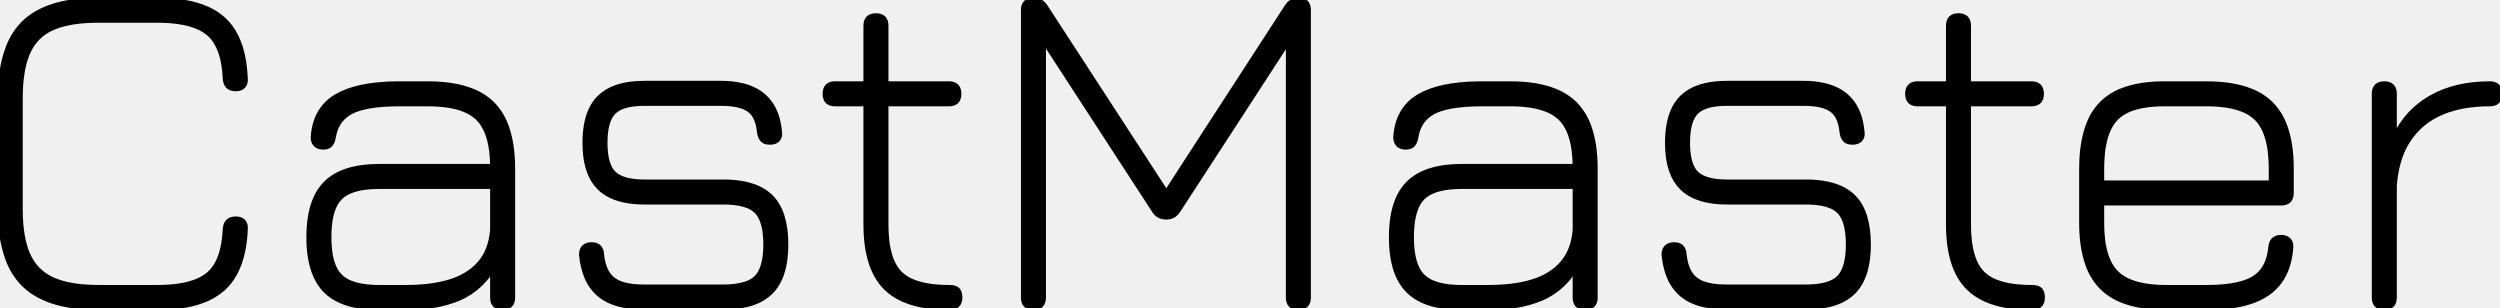
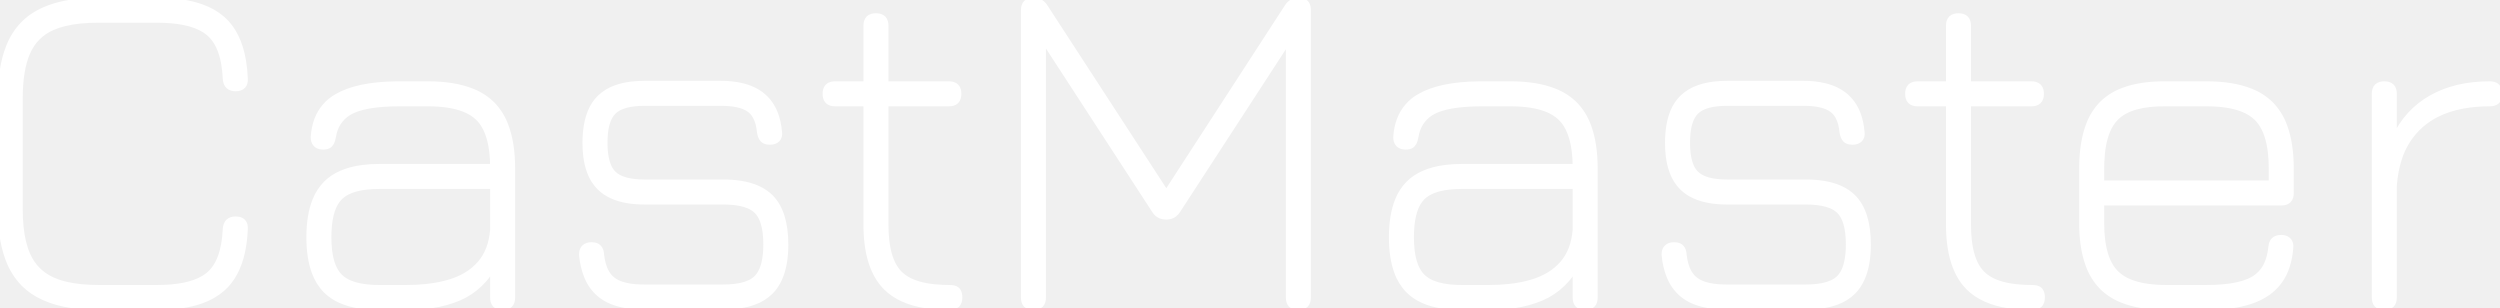
<svg xmlns="http://www.w3.org/2000/svg" width="514.301" height="63.301" viewBox="0 0 514.301 63.301">
-   <g id="svgGroup" stroke-linecap="round" fill-rule="evenodd" font-size="9pt" stroke="#000" stroke-width="0.25mm" fill="#000" style="stroke:#000;stroke-width:0.25mm;fill:#000">
+   <g id="svgGroup" stroke-linecap="round" fill-rule="evenodd" font-size="9pt" stroke="#000" stroke-width="0.25mm" fill="#fff" style="stroke:#fff;stroke-width:0.25mm;fill:#fff">
    <path d="M 210.501 61.2 L 210.501 2.1 A 3.023 3.023 0 0 1 210.605 1.269 Q 210.872 0.338 211.823 0.09 A 3.094 3.094 0 0 1 212.601 0 A 3.069 3.069 0 0 1 213.747 0.206 Q 214.482 0.499 214.978 1.212 A 3.622 3.622 0 0 1 215.101 1.4 L 240.401 40.3 L 239.401 40.4 L 264.701 1.4 A 2.999 2.999 0 0 1 265.505 0.507 Q 266.109 0.072 266.927 0.01 A 3.663 3.663 0 0 1 267.201 0 Q 268.796 0 269.119 1.336 A 3.261 3.261 0 0 1 269.201 2.1 L 269.201 61.2 A 3.023 3.023 0 0 1 269.096 62.032 Q 268.83 62.963 267.878 63.211 A 3.094 3.094 0 0 1 267.101 63.3 A 3.023 3.023 0 0 1 266.27 63.196 Q 265.338 62.929 265.09 61.978 A 3.094 3.094 0 0 1 265.001 61.2 L 265.001 6.3 L 266.201 6.7 L 242.401 43.3 A 2.999 2.999 0 0 1 241.596 44.194 Q 240.992 44.629 240.174 44.69 A 3.663 3.663 0 0 1 239.901 44.7 A 3.069 3.069 0 0 1 238.755 44.495 Q 238.019 44.202 237.523 43.489 A 3.622 3.622 0 0 1 237.401 43.3 L 213.601 6.7 L 214.701 7.2 L 214.701 61.2 A 3.023 3.023 0 0 1 214.596 62.032 Q 214.33 62.963 213.378 63.211 A 3.094 3.094 0 0 1 212.601 63.3 A 3.023 3.023 0 0 1 211.77 63.196 Q 210.838 62.929 210.59 61.978 A 3.094 3.094 0 0 1 210.501 61.2 Z M 32.301 63.3 L 20.301 63.3 A 37.239 37.239 0 0 1 14.771 62.919 Q 8.294 61.943 4.826 58.475 A 14.438 14.438 0 0 1 1.57 53.254 Q 0.712 50.968 0.323 48.116 A 37.954 37.954 0 0 1 0.001 43 L 0.001 20.3 A 37.788 37.788 0 0 1 0.382 14.731 Q 0.804 11.903 1.696 9.656 A 14.04 14.04 0 0 1 4.826 4.775 Q 9.651 0 20.201 0 L 32.301 0 A 34.993 34.993 0 0 1 37.189 0.318 Q 39.604 0.66 41.554 1.369 A 13.271 13.271 0 0 1 45.801 3.8 Q 49.212 6.78 50.163 12.65 A 29.064 29.064 0 0 1 50.501 16.1 Q 50.6 17.142 50.084 17.716 A 1.555 1.555 0 0 1 50.076 17.725 A 1.659 1.659 0 0 1 49.32 18.19 Q 48.961 18.3 48.501 18.3 A 2.906 2.906 0 0 1 47.632 18.181 Q 46.415 17.8 46.301 16.2 A 23.525 23.525 0 0 0 45.938 12.906 Q 45.216 9.065 43.167 7.128 A 6.843 6.843 0 0 0 42.826 6.825 Q 39.932 4.433 33.571 4.221 A 38.14 38.14 0 0 0 32.301 4.2 L 20.201 4.2 A 36.606 36.606 0 0 0 16.587 4.367 Q 14.816 4.544 13.333 4.906 A 15.098 15.098 0 0 0 10.801 5.75 Q 7.301 7.3 5.751 10.825 Q 4.201 14.35 4.201 20.3 L 4.201 43 A 36.11 36.11 0 0 0 4.37 46.617 Q 4.717 50.057 5.776 52.425 Q 7.351 55.95 10.876 57.525 A 15.637 15.637 0 0 0 13.853 58.485 Q 16.613 59.1 20.301 59.1 L 32.301 59.1 Q 38.596 59.1 41.829 57.174 A 7.932 7.932 0 0 0 42.826 56.475 Q 46.001 53.85 46.301 47.1 Q 46.451 45 48.501 45 A 3.047 3.047 0 0 1 49.106 45.057 Q 49.715 45.18 50.076 45.575 A 1.629 1.629 0 0 1 50.455 46.31 Q 50.548 46.702 50.501 47.2 A 27.039 27.039 0 0 1 49.943 51.796 Q 48.863 56.782 45.801 59.475 A 13.299 13.299 0 0 1 41.474 61.952 Q 39.487 62.668 37.022 63.004 A 35.07 35.07 0 0 1 32.301 63.3 Z M 148.801 63.2 L 132.401 63.2 A 22.294 22.294 0 0 1 128.988 62.957 Q 127.211 62.681 125.785 62.093 A 9.485 9.485 0 0 1 123.251 60.575 A 9.434 9.434 0 0 1 120.649 56.924 Q 119.854 55.013 119.601 52.5 A 3.61 3.61 0 0 1 119.596 52.329 Q 119.596 51.516 119.985 51.01 A 1.645 1.645 0 0 1 120.101 50.875 Q 120.651 50.3 121.701 50.3 A 3.045 3.045 0 0 1 122.292 50.354 Q 122.869 50.469 123.226 50.825 A 1.76 1.76 0 0 1 123.623 51.457 Q 123.723 51.721 123.768 52.045 A 3.898 3.898 0 0 1 123.801 52.4 A 11.818 11.818 0 0 0 124.163 54.329 Q 124.448 55.336 124.908 56.101 A 4.903 4.903 0 0 0 126.176 57.525 A 6.102 6.102 0 0 0 127.867 58.388 Q 129.483 58.939 131.864 58.994 A 23.254 23.254 0 0 0 132.401 59 L 148.801 59 A 20.042 20.042 0 0 0 151.083 58.88 Q 153.497 58.602 154.886 57.683 A 4.474 4.474 0 0 0 155.626 57.075 Q 157.321 55.335 157.483 51.202 A 22.99 22.99 0 0 0 157.501 50.3 A 20.234 20.234 0 0 0 157.383 48.038 Q 157.032 44.925 155.626 43.5 A 5.113 5.113 0 0 0 153.927 42.399 Q 152.35 41.742 149.896 41.626 A 23.144 23.144 0 0 0 148.801 41.6 L 132.601 41.6 A 21.356 21.356 0 0 1 129.192 41.347 Q 125.422 40.736 123.301 38.65 A 8.963 8.963 0 0 1 121.198 35.289 Q 120.672 33.858 120.454 32.082 A 22.072 22.072 0 0 1 120.301 29.4 A 21.721 21.721 0 0 1 120.538 26.073 Q 120.813 24.305 121.405 22.903 A 8.688 8.688 0 0 1 123.301 20.05 A 9.188 9.188 0 0 1 126.697 17.983 Q 128.137 17.466 129.917 17.252 A 22.506 22.506 0 0 1 132.601 17.1 L 148.301 17.1 A 18.405 18.405 0 0 1 152.847 17.614 Q 158.764 19.126 160.094 25.091 A 15.705 15.705 0 0 1 160.401 27.1 A 3.23 3.23 0 0 1 160.428 27.373 Q 160.45 27.755 160.367 28.066 A 1.497 1.497 0 0 1 160.001 28.725 Q 159.451 29.3 158.401 29.3 A 3.328 3.328 0 0 1 157.826 29.254 Q 157.516 29.2 157.274 29.082 A 1.465 1.465 0 0 1 156.851 28.775 Q 156.351 28.25 156.201 27.2 A 10.344 10.344 0 0 0 155.913 25.502 Q 155.678 24.611 155.284 23.931 A 4.235 4.235 0 0 0 154.101 22.6 Q 152.301 21.3 148.301 21.3 L 132.601 21.3 Q 128.051 21.3 126.276 23.05 Q 124.704 24.6 124.524 28.385 A 21.409 21.409 0 0 0 124.501 29.4 A 18.041 18.041 0 0 0 124.612 31.479 Q 124.871 33.708 125.738 34.997 A 4.217 4.217 0 0 0 126.276 35.65 Q 128.051 37.4 132.601 37.4 L 148.801 37.4 A 23.05 23.05 0 0 1 152.285 37.646 Q 156.372 38.272 158.601 40.5 Q 161.701 43.6 161.701 50.3 A 22.644 22.644 0 0 1 161.442 53.85 Q 160.805 57.854 158.601 60.075 A 9.376 9.376 0 0 1 155.126 62.239 Q 152.517 63.2 148.801 63.2 Z M 371.501 63.2 L 355.101 63.2 A 22.294 22.294 0 0 1 351.688 62.957 Q 349.911 62.681 348.485 62.093 A 9.485 9.485 0 0 1 345.951 60.575 A 9.434 9.434 0 0 1 343.349 56.924 Q 342.554 55.013 342.301 52.5 A 3.61 3.61 0 0 1 342.296 52.329 Q 342.296 51.516 342.685 51.01 A 1.645 1.645 0 0 1 342.801 50.875 Q 343.351 50.3 344.401 50.3 A 3.045 3.045 0 0 1 344.992 50.354 Q 345.569 50.469 345.926 50.825 A 1.76 1.76 0 0 1 346.323 51.457 Q 346.423 51.721 346.468 52.045 A 3.898 3.898 0 0 1 346.501 52.4 A 11.818 11.818 0 0 0 346.863 54.329 Q 347.148 55.336 347.608 56.101 A 4.903 4.903 0 0 0 348.876 57.525 A 6.102 6.102 0 0 0 350.567 58.388 Q 352.183 58.939 354.564 58.994 A 23.254 23.254 0 0 0 355.101 59 L 371.501 59 A 20.042 20.042 0 0 0 373.783 58.88 Q 376.197 58.602 377.586 57.683 A 4.474 4.474 0 0 0 378.326 57.075 Q 380.021 55.335 380.183 51.202 A 22.99 22.99 0 0 0 380.201 50.3 A 20.234 20.234 0 0 0 380.083 48.038 Q 379.732 44.925 378.326 43.5 A 5.113 5.113 0 0 0 376.627 42.399 Q 375.05 41.742 372.596 41.626 A 23.144 23.144 0 0 0 371.501 41.6 L 355.301 41.6 A 21.356 21.356 0 0 1 351.892 41.347 Q 348.122 40.736 346.001 38.65 A 8.963 8.963 0 0 1 343.898 35.289 Q 343.372 33.858 343.154 32.082 A 22.072 22.072 0 0 1 343.001 29.4 A 21.721 21.721 0 0 1 343.238 26.073 Q 343.513 24.305 344.105 22.903 A 8.688 8.688 0 0 1 346.001 20.05 A 9.188 9.188 0 0 1 349.397 17.983 Q 350.837 17.466 352.617 17.252 A 22.506 22.506 0 0 1 355.301 17.1 L 371.001 17.1 A 18.405 18.405 0 0 1 375.547 17.614 Q 381.464 19.126 382.794 25.091 A 15.705 15.705 0 0 1 383.101 27.1 A 3.23 3.23 0 0 1 383.128 27.373 Q 383.15 27.755 383.067 28.066 A 1.497 1.497 0 0 1 382.701 28.725 Q 382.151 29.3 381.101 29.3 A 3.328 3.328 0 0 1 380.526 29.254 Q 380.216 29.2 379.974 29.082 A 1.465 1.465 0 0 1 379.551 28.775 Q 379.051 28.25 378.901 27.2 A 10.344 10.344 0 0 0 378.613 25.502 Q 378.378 24.611 377.984 23.931 A 4.235 4.235 0 0 0 376.801 22.6 Q 375.001 21.3 371.001 21.3 L 355.301 21.3 Q 350.751 21.3 348.976 23.05 Q 347.404 24.6 347.224 28.385 A 21.409 21.409 0 0 0 347.201 29.4 A 18.041 18.041 0 0 0 347.312 31.479 Q 347.571 33.708 348.438 34.997 A 4.217 4.217 0 0 0 348.976 35.65 Q 350.751 37.4 355.301 37.4 L 371.501 37.4 A 23.05 23.05 0 0 1 374.985 37.646 Q 379.072 38.272 381.301 40.5 Q 384.401 43.6 384.401 50.3 A 22.644 22.644 0 0 1 384.142 53.85 Q 383.505 57.854 381.301 60.075 A 9.376 9.376 0 0 1 377.826 62.239 Q 375.217 63.2 371.501 63.2 Z M 83.601 63.3 L 78.001 63.3 A 26.079 26.079 0 0 1 74.076 63.026 Q 69.473 62.323 66.976 59.825 A 10.471 10.471 0 0 1 64.6 56.005 Q 63.501 53.047 63.501 48.8 Q 63.501 44.23 64.766 41.143 A 10.346 10.346 0 0 1 67.001 37.7 Q 69.651 35.05 74.596 34.407 A 26.442 26.442 0 0 1 78.001 34.2 L 101.301 34.2 Q 101.255 27.791 98.772 24.833 A 7.039 7.039 0 0 0 98.251 24.275 A 8.542 8.542 0 0 0 95.439 22.538 Q 92.56 21.4 88.001 21.4 L 82.201 21.4 A 46.909 46.909 0 0 0 78.849 21.512 Q 75.578 21.747 73.477 22.48 A 9.53 9.53 0 0 0 72.301 22.975 A 6.588 6.588 0 0 0 68.819 27.289 A 9.336 9.336 0 0 0 68.601 28.3 A 3.926 3.926 0 0 1 68.459 28.903 Q 68.287 29.431 67.976 29.775 Q 67.58 30.213 66.819 30.286 A 3.342 3.342 0 0 1 66.501 30.3 A 3.059 3.059 0 0 1 65.872 30.24 Q 65.272 30.114 64.901 29.725 A 1.746 1.746 0 0 1 64.473 28.935 Q 64.396 28.634 64.396 28.272 A 3.61 3.61 0 0 1 64.401 28.1 A 12.235 12.235 0 0 1 65.151 24.548 A 9.229 9.229 0 0 1 69.226 19.8 Q 73.467 17.308 81.497 17.205 A 54.563 54.563 0 0 1 82.201 17.2 L 88.001 17.2 Q 93.451 17.2 97.137 18.682 A 12.347 12.347 0 0 1 101.326 21.375 A 12.535 12.535 0 0 1 104.161 25.931 Q 105.501 29.518 105.501 34.7 L 105.501 61.2 A 3.023 3.023 0 0 1 105.396 62.032 Q 105.13 62.963 104.178 63.211 A 3.094 3.094 0 0 1 103.401 63.3 A 3.023 3.023 0 0 1 102.57 63.196 Q 101.638 62.929 101.39 61.978 A 3.094 3.094 0 0 1 101.301 61.2 L 101.301 55.3 A 14.684 14.684 0 0 1 93.141 61.877 Q 90.444 62.833 87.065 63.147 A 37.489 37.489 0 0 1 83.601 63.3 Z M 306.301 63.3 L 300.701 63.3 A 26.079 26.079 0 0 1 296.776 63.026 Q 292.173 62.323 289.676 59.825 A 10.471 10.471 0 0 1 287.3 56.005 Q 286.201 53.047 286.201 48.8 Q 286.201 44.23 287.466 41.143 A 10.346 10.346 0 0 1 289.701 37.7 Q 292.351 35.05 297.296 34.407 A 26.442 26.442 0 0 1 300.701 34.2 L 324.001 34.2 Q 323.955 27.791 321.472 24.833 A 7.039 7.039 0 0 0 320.951 24.275 A 8.542 8.542 0 0 0 318.139 22.538 Q 315.26 21.4 310.701 21.4 L 304.901 21.4 A 46.909 46.909 0 0 0 301.549 21.512 Q 298.278 21.747 296.177 22.48 A 9.53 9.53 0 0 0 295.001 22.975 A 6.588 6.588 0 0 0 291.519 27.289 A 9.336 9.336 0 0 0 291.301 28.3 A 3.926 3.926 0 0 1 291.159 28.903 Q 290.987 29.431 290.676 29.775 Q 290.28 30.213 289.519 30.286 A 3.342 3.342 0 0 1 289.201 30.3 A 3.059 3.059 0 0 1 288.572 30.24 Q 287.972 30.114 287.601 29.725 A 1.746 1.746 0 0 1 287.173 28.935 Q 287.096 28.634 287.096 28.272 A 3.61 3.61 0 0 1 287.101 28.1 A 12.235 12.235 0 0 1 287.851 24.548 A 9.229 9.229 0 0 1 291.926 19.8 Q 296.167 17.308 304.197 17.205 A 54.563 54.563 0 0 1 304.901 17.2 L 310.701 17.2 Q 316.151 17.2 319.837 18.682 A 12.347 12.347 0 0 1 324.026 21.375 A 12.535 12.535 0 0 1 326.861 25.931 Q 328.201 29.518 328.201 34.7 L 328.201 61.2 A 3.023 3.023 0 0 1 328.096 62.032 Q 327.83 62.963 326.878 63.211 A 3.094 3.094 0 0 1 326.101 63.3 A 3.023 3.023 0 0 1 325.27 63.196 Q 324.338 62.929 324.09 61.978 A 3.094 3.094 0 0 1 324.001 61.2 L 324.001 55.3 A 14.684 14.684 0 0 1 315.841 61.877 Q 313.144 62.833 309.765 63.147 A 37.489 37.489 0 0 1 306.301 63.3 Z M 469.301 41.8 L 432.401 41.8 L 432.401 45.9 A 27.795 27.795 0 0 0 432.611 49.45 Q 433.111 53.321 434.803 55.478 A 7.184 7.184 0 0 0 435.376 56.125 A 8.4 8.4 0 0 0 438.218 57.937 Q 440.791 58.974 444.725 59.087 A 34.173 34.173 0 0 0 445.701 59.1 L 453.901 59.1 A 39.187 39.187 0 0 0 457.222 58.97 Q 460.498 58.69 462.559 57.81 A 8.245 8.245 0 0 0 463.651 57.25 A 6.803 6.803 0 0 0 466.469 53.737 Q 466.883 52.639 467.056 51.291 A 14.107 14.107 0 0 0 467.101 50.9 A 3.781 3.781 0 0 1 467.208 50.282 Q 467.369 49.682 467.726 49.325 A 1.647 1.647 0 0 1 468.382 48.932 Q 468.776 48.8 469.301 48.8 A 2.788 2.788 0 0 1 469.932 48.868 Q 470.393 48.975 470.72 49.253 A 1.722 1.722 0 0 1 470.851 49.375 A 1.631 1.631 0 0 1 471.263 50.172 Q 471.337 50.508 471.307 50.92 A 3.589 3.589 0 0 1 471.301 51 A 16.167 16.167 0 0 1 470.569 54.804 A 10.573 10.573 0 0 1 466.551 60.325 A 13.953 13.953 0 0 1 462.78 62.138 Q 459.264 63.264 454.227 63.299 A 46.756 46.756 0 0 1 453.901 63.3 L 445.701 63.3 Q 440.25 63.3 436.565 61.819 A 12.347 12.347 0 0 1 432.376 59.125 A 12.586 12.586 0 0 1 429.522 54.539 Q 428.779 52.543 428.453 50.06 A 32.114 32.114 0 0 1 428.201 45.9 L 428.201 34.7 Q 428.201 29.19 429.682 25.481 A 12.316 12.316 0 0 1 432.376 21.275 A 12.296 12.296 0 0 1 436.851 18.488 Q 440.46 17.143 445.701 17.2 L 453.901 17.2 Q 459.351 17.2 463.037 18.682 A 12.347 12.347 0 0 1 467.226 21.375 A 12.535 12.535 0 0 1 470.061 25.931 Q 471.401 29.518 471.401 34.7 L 471.401 39.7 A 3.023 3.023 0 0 1 471.296 40.532 Q 471.03 41.463 470.078 41.711 A 3.094 3.094 0 0 1 469.301 41.8 Z M 178.101 46.2 L 178.101 21.4 L 171.801 21.4 A 3.023 3.023 0 0 1 170.97 21.296 Q 170.038 21.029 169.79 20.078 A 3.094 3.094 0 0 1 169.701 19.3 A 3.023 3.023 0 0 1 169.805 18.469 Q 170.072 17.538 171.023 17.29 A 3.094 3.094 0 0 1 171.801 17.2 L 178.101 17.2 L 178.101 5.3 A 3.023 3.023 0 0 1 178.205 4.469 Q 178.472 3.538 179.423 3.29 A 3.094 3.094 0 0 1 180.201 3.2 A 3.023 3.023 0 0 1 181.032 3.305 Q 181.964 3.572 182.211 4.523 A 3.094 3.094 0 0 1 182.301 5.3 L 182.301 17.2 L 195.201 17.2 A 3.023 3.023 0 0 1 196.032 17.305 Q 196.964 17.572 197.211 18.523 A 3.094 3.094 0 0 1 197.301 19.3 A 3.023 3.023 0 0 1 197.196 20.132 Q 196.93 21.063 195.978 21.311 A 3.094 3.094 0 0 1 195.201 21.4 L 182.301 21.4 L 182.301 46.2 A 28.599 28.599 0 0 0 182.48 49.529 Q 182.91 53.184 184.368 55.283 A 6.889 6.889 0 0 0 185.176 56.25 A 7.995 7.995 0 0 0 187.807 57.931 Q 190.23 58.926 193.953 59.074 A 33.797 33.797 0 0 0 195.301 59.1 Q 196.373 59.1 196.867 59.475 A 1.073 1.073 0 0 1 197.051 59.65 Q 197.42 60.102 197.486 60.855 A 3.937 3.937 0 0 1 197.501 61.2 A 2.878 2.878 0 0 1 197.388 62.044 Q 197.103 62.972 196.101 63.214 A 3.408 3.408 0 0 1 195.301 63.3 A 31.335 31.335 0 0 1 190.626 62.976 Q 185.147 62.147 182.201 59.2 Q 178.101 55.1 178.101 46.2 Z M 400.801 46.2 L 400.801 21.4 L 394.501 21.4 A 3.023 3.023 0 0 1 393.67 21.296 Q 392.738 21.029 392.49 20.078 A 3.094 3.094 0 0 1 392.401 19.3 A 3.023 3.023 0 0 1 392.505 18.469 Q 392.772 17.538 393.723 17.29 A 3.094 3.094 0 0 1 394.501 17.2 L 400.801 17.2 L 400.801 5.3 A 3.023 3.023 0 0 1 400.905 4.469 Q 401.172 3.538 402.123 3.29 A 3.094 3.094 0 0 1 402.901 3.2 A 3.023 3.023 0 0 1 403.732 3.305 Q 404.664 3.572 404.911 4.523 A 3.094 3.094 0 0 1 405.001 5.3 L 405.001 17.2 L 417.901 17.2 A 3.023 3.023 0 0 1 418.732 17.305 Q 419.664 17.572 419.911 18.523 A 3.094 3.094 0 0 1 420.001 19.3 A 3.023 3.023 0 0 1 419.896 20.132 Q 419.63 21.063 418.678 21.311 A 3.094 3.094 0 0 1 417.901 21.4 L 405.001 21.4 L 405.001 46.2 A 28.599 28.599 0 0 0 405.18 49.529 Q 405.61 53.184 407.068 55.283 A 6.889 6.889 0 0 0 407.876 56.25 A 7.995 7.995 0 0 0 410.507 57.931 Q 412.93 58.926 416.653 59.074 A 33.797 33.797 0 0 0 418.001 59.1 Q 419.073 59.1 419.567 59.475 A 1.073 1.073 0 0 1 419.751 59.65 Q 420.12 60.102 420.186 60.855 A 3.937 3.937 0 0 1 420.201 61.2 A 2.878 2.878 0 0 1 420.088 62.044 Q 419.803 62.972 418.801 63.214 A 3.408 3.408 0 0 1 418.001 63.3 A 31.335 31.335 0 0 1 413.326 62.976 Q 407.847 62.147 404.901 59.2 Q 400.801 55.1 400.801 46.2 Z M 488.401 61.2 L 488.401 19.3 A 3.023 3.023 0 0 1 488.505 18.469 Q 488.772 17.538 489.723 17.29 A 3.094 3.094 0 0 1 490.501 17.2 A 3.023 3.023 0 0 1 491.332 17.305 Q 492.264 17.572 492.511 18.523 A 3.094 3.094 0 0 1 492.601 19.3 L 492.601 28.25 Q 495.101 22.9 500.126 20.05 Q 505.151 17.2 512.201 17.2 A 3.023 3.023 0 0 1 513.032 17.305 Q 513.964 17.572 514.211 18.523 A 3.094 3.094 0 0 1 514.301 19.3 A 3.023 3.023 0 0 1 514.196 20.132 Q 513.93 21.063 512.978 21.311 A 3.094 3.094 0 0 1 512.201 21.4 A 30.366 30.366 0 0 0 506.725 21.863 Q 503.658 22.426 501.228 23.673 A 15.417 15.417 0 0 0 498.201 25.7 A 15.323 15.323 0 0 0 493.6 32.81 Q 492.841 35.177 492.615 38.017 A 28.73 28.73 0 0 0 492.601 38.2 L 492.601 61.2 A 3.023 3.023 0 0 1 492.496 62.032 Q 492.23 62.963 491.278 63.211 A 3.094 3.094 0 0 1 490.501 63.3 A 3.023 3.023 0 0 1 489.67 63.196 Q 488.738 62.929 488.49 61.978 A 3.094 3.094 0 0 1 488.401 61.2 Z M 78.001 59.1 L 83.601 59.1 A 38.637 38.637 0 0 0 87.777 58.887 Q 90.464 58.594 92.676 57.9 A 14.85 14.85 0 0 0 95.862 56.497 A 11.497 11.497 0 0 0 98.726 54.1 Q 100.951 51.5 101.301 47.3 L 101.301 38.4 L 78.001 38.4 A 23.046 23.046 0 0 0 75.343 38.543 Q 71.682 38.969 69.976 40.675 Q 67.931 42.72 67.724 47.651 A 27.389 27.389 0 0 0 67.701 48.8 A 23.046 23.046 0 0 0 67.843 51.458 Q 68.269 55.119 69.976 56.825 A 6.317 6.317 0 0 0 72.06 58.167 Q 73.98 58.961 76.932 59.08 A 26.628 26.628 0 0 0 78.001 59.1 Z M 300.701 59.1 L 306.301 59.1 A 38.637 38.637 0 0 0 310.477 58.887 Q 313.164 58.594 315.376 57.9 A 14.85 14.85 0 0 0 318.562 56.497 A 11.497 11.497 0 0 0 321.426 54.1 Q 323.651 51.5 324.001 47.3 L 324.001 38.4 L 300.701 38.4 A 23.046 23.046 0 0 0 298.043 38.543 Q 294.382 38.969 292.676 40.675 Q 290.631 42.72 290.424 47.651 A 27.389 27.389 0 0 0 290.401 48.8 A 23.046 23.046 0 0 0 290.543 51.458 Q 290.969 55.119 292.676 56.825 A 6.317 6.317 0 0 0 294.76 58.167 Q 296.68 58.961 299.632 59.08 A 26.628 26.628 0 0 0 300.701 59.1 Z M 453.901 21.4 L 445.701 21.4 Q 438.351 21.3 435.376 24.275 A 8.328 8.328 0 0 0 433.592 27.064 Q 432.563 29.586 432.423 33.445 A 34.492 34.492 0 0 0 432.401 34.7 L 432.401 37.6 L 467.201 37.6 L 467.201 34.7 A 28.91 28.91 0 0 0 467.015 31.299 Q 466.56 27.477 464.996 25.288 A 7.24 7.24 0 0 0 464.226 24.375 A 8.4 8.4 0 0 0 461.384 22.564 Q 458.81 21.527 454.876 21.414 A 34.173 34.173 0 0 0 453.901 21.4 Z" vector-effect="non-scaling-stroke" />
  </g>
</svg>
